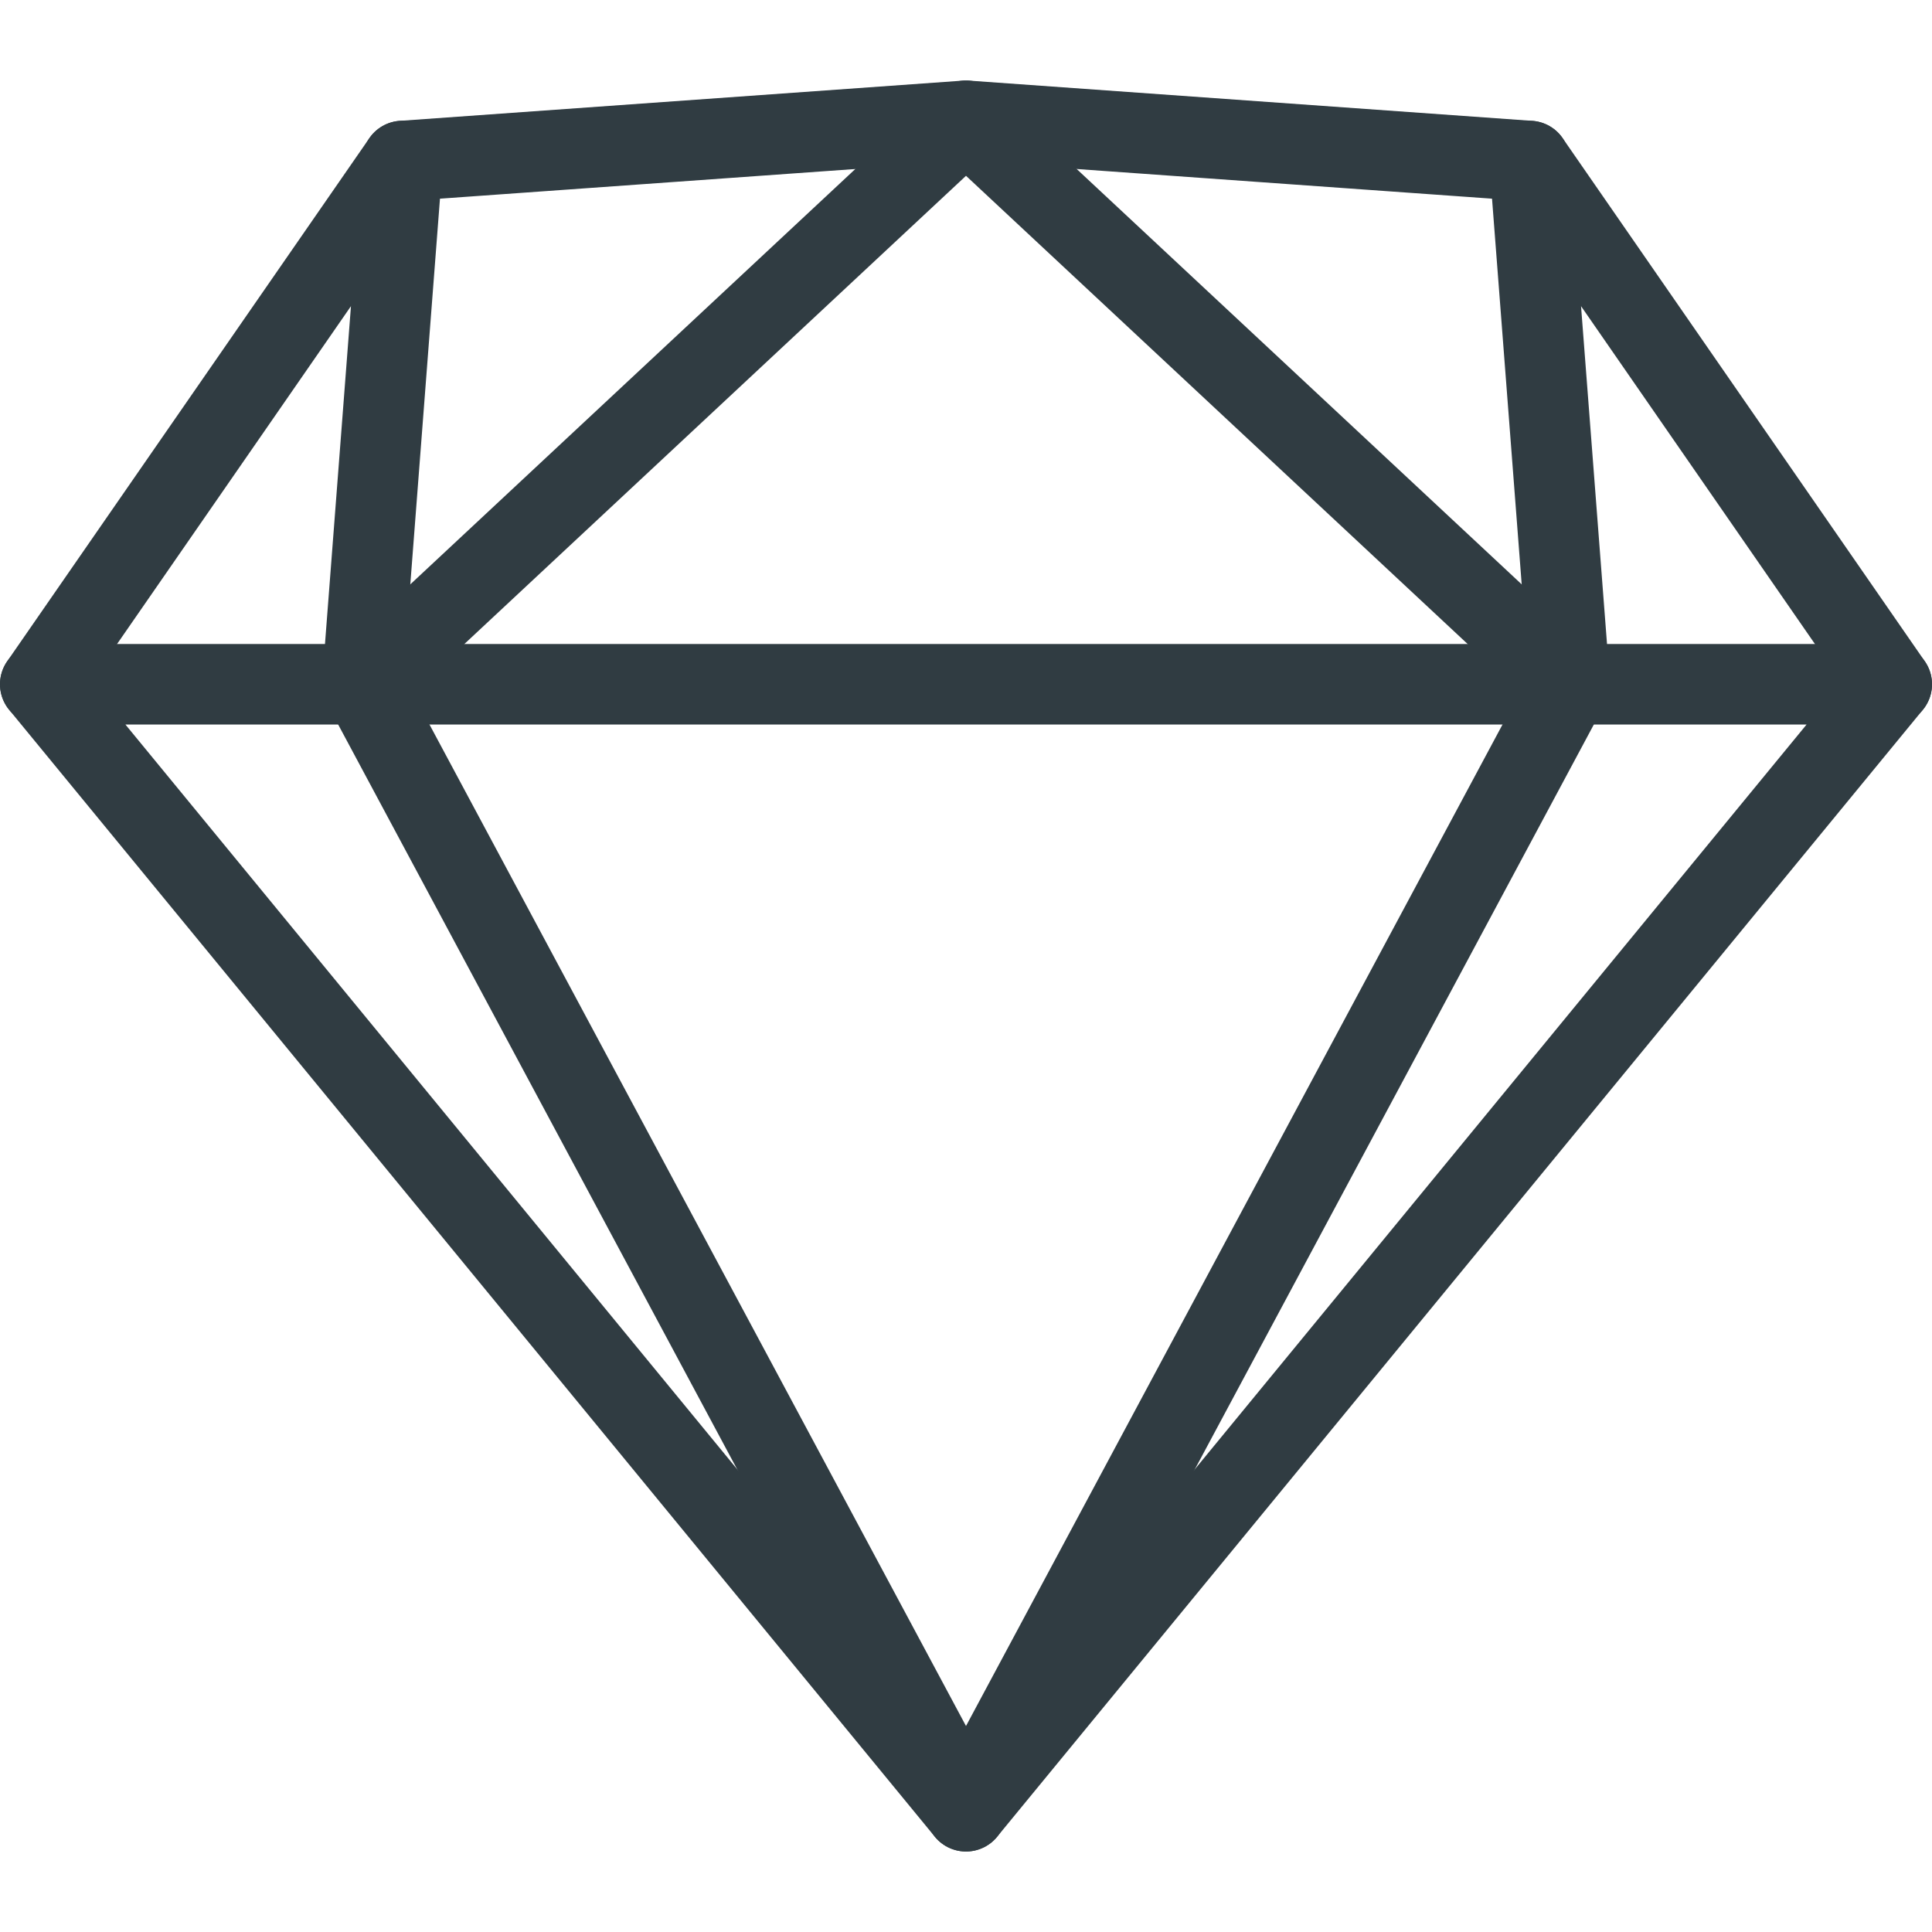
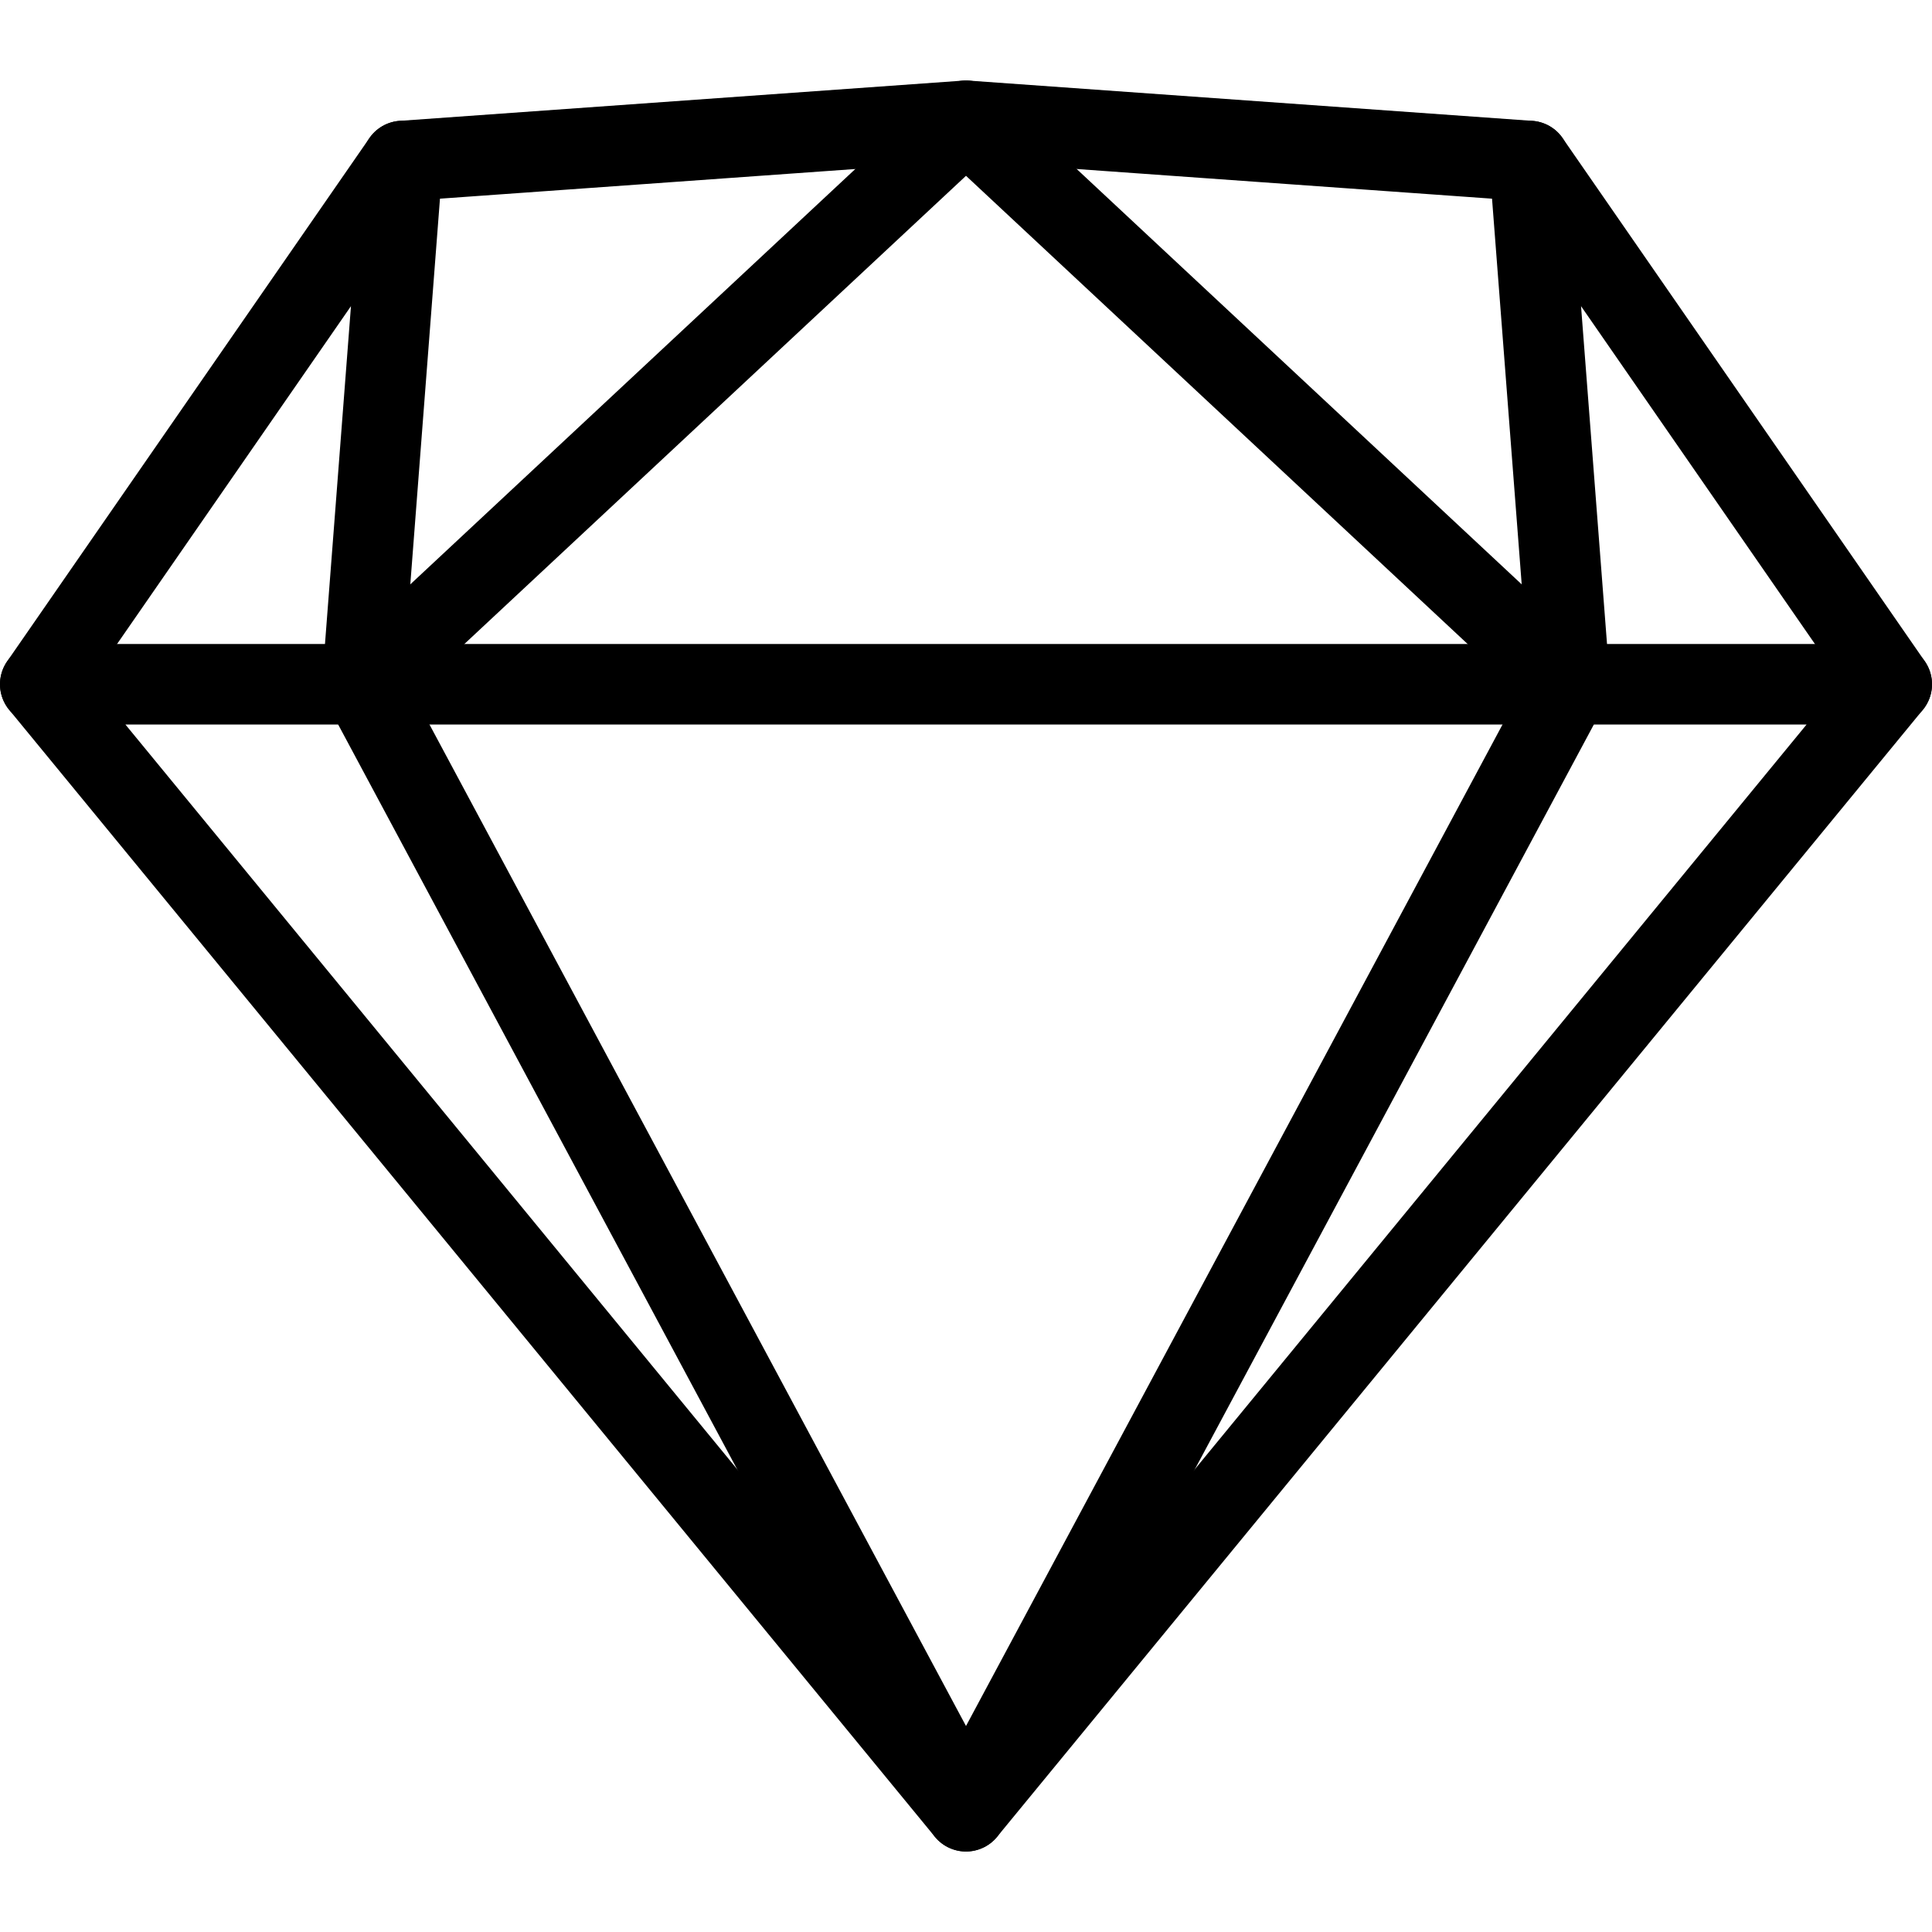
<svg xmlns="http://www.w3.org/2000/svg" viewBox="0 0 24 24">
-   <g fill="none" stroke="#303c42" stroke-linecap="round" stroke-linejoin="round">
+   <g fill="none" stroke="#000" stroke-linecap="round" stroke-linejoin="round">
    <path d="m.5 8.5h23l-11.5 14z" />
    <path d="m.5 8.5 4.5-6.5-.5 6.5 7.5 14 7.5-14-.5-6.5 4.5 6.5" />
    <path d="m5 2 7-.5 7 .5" />
    <path d="m4.5 8.5 7.5-7 7.5 7" />
  </g>
</svg>
